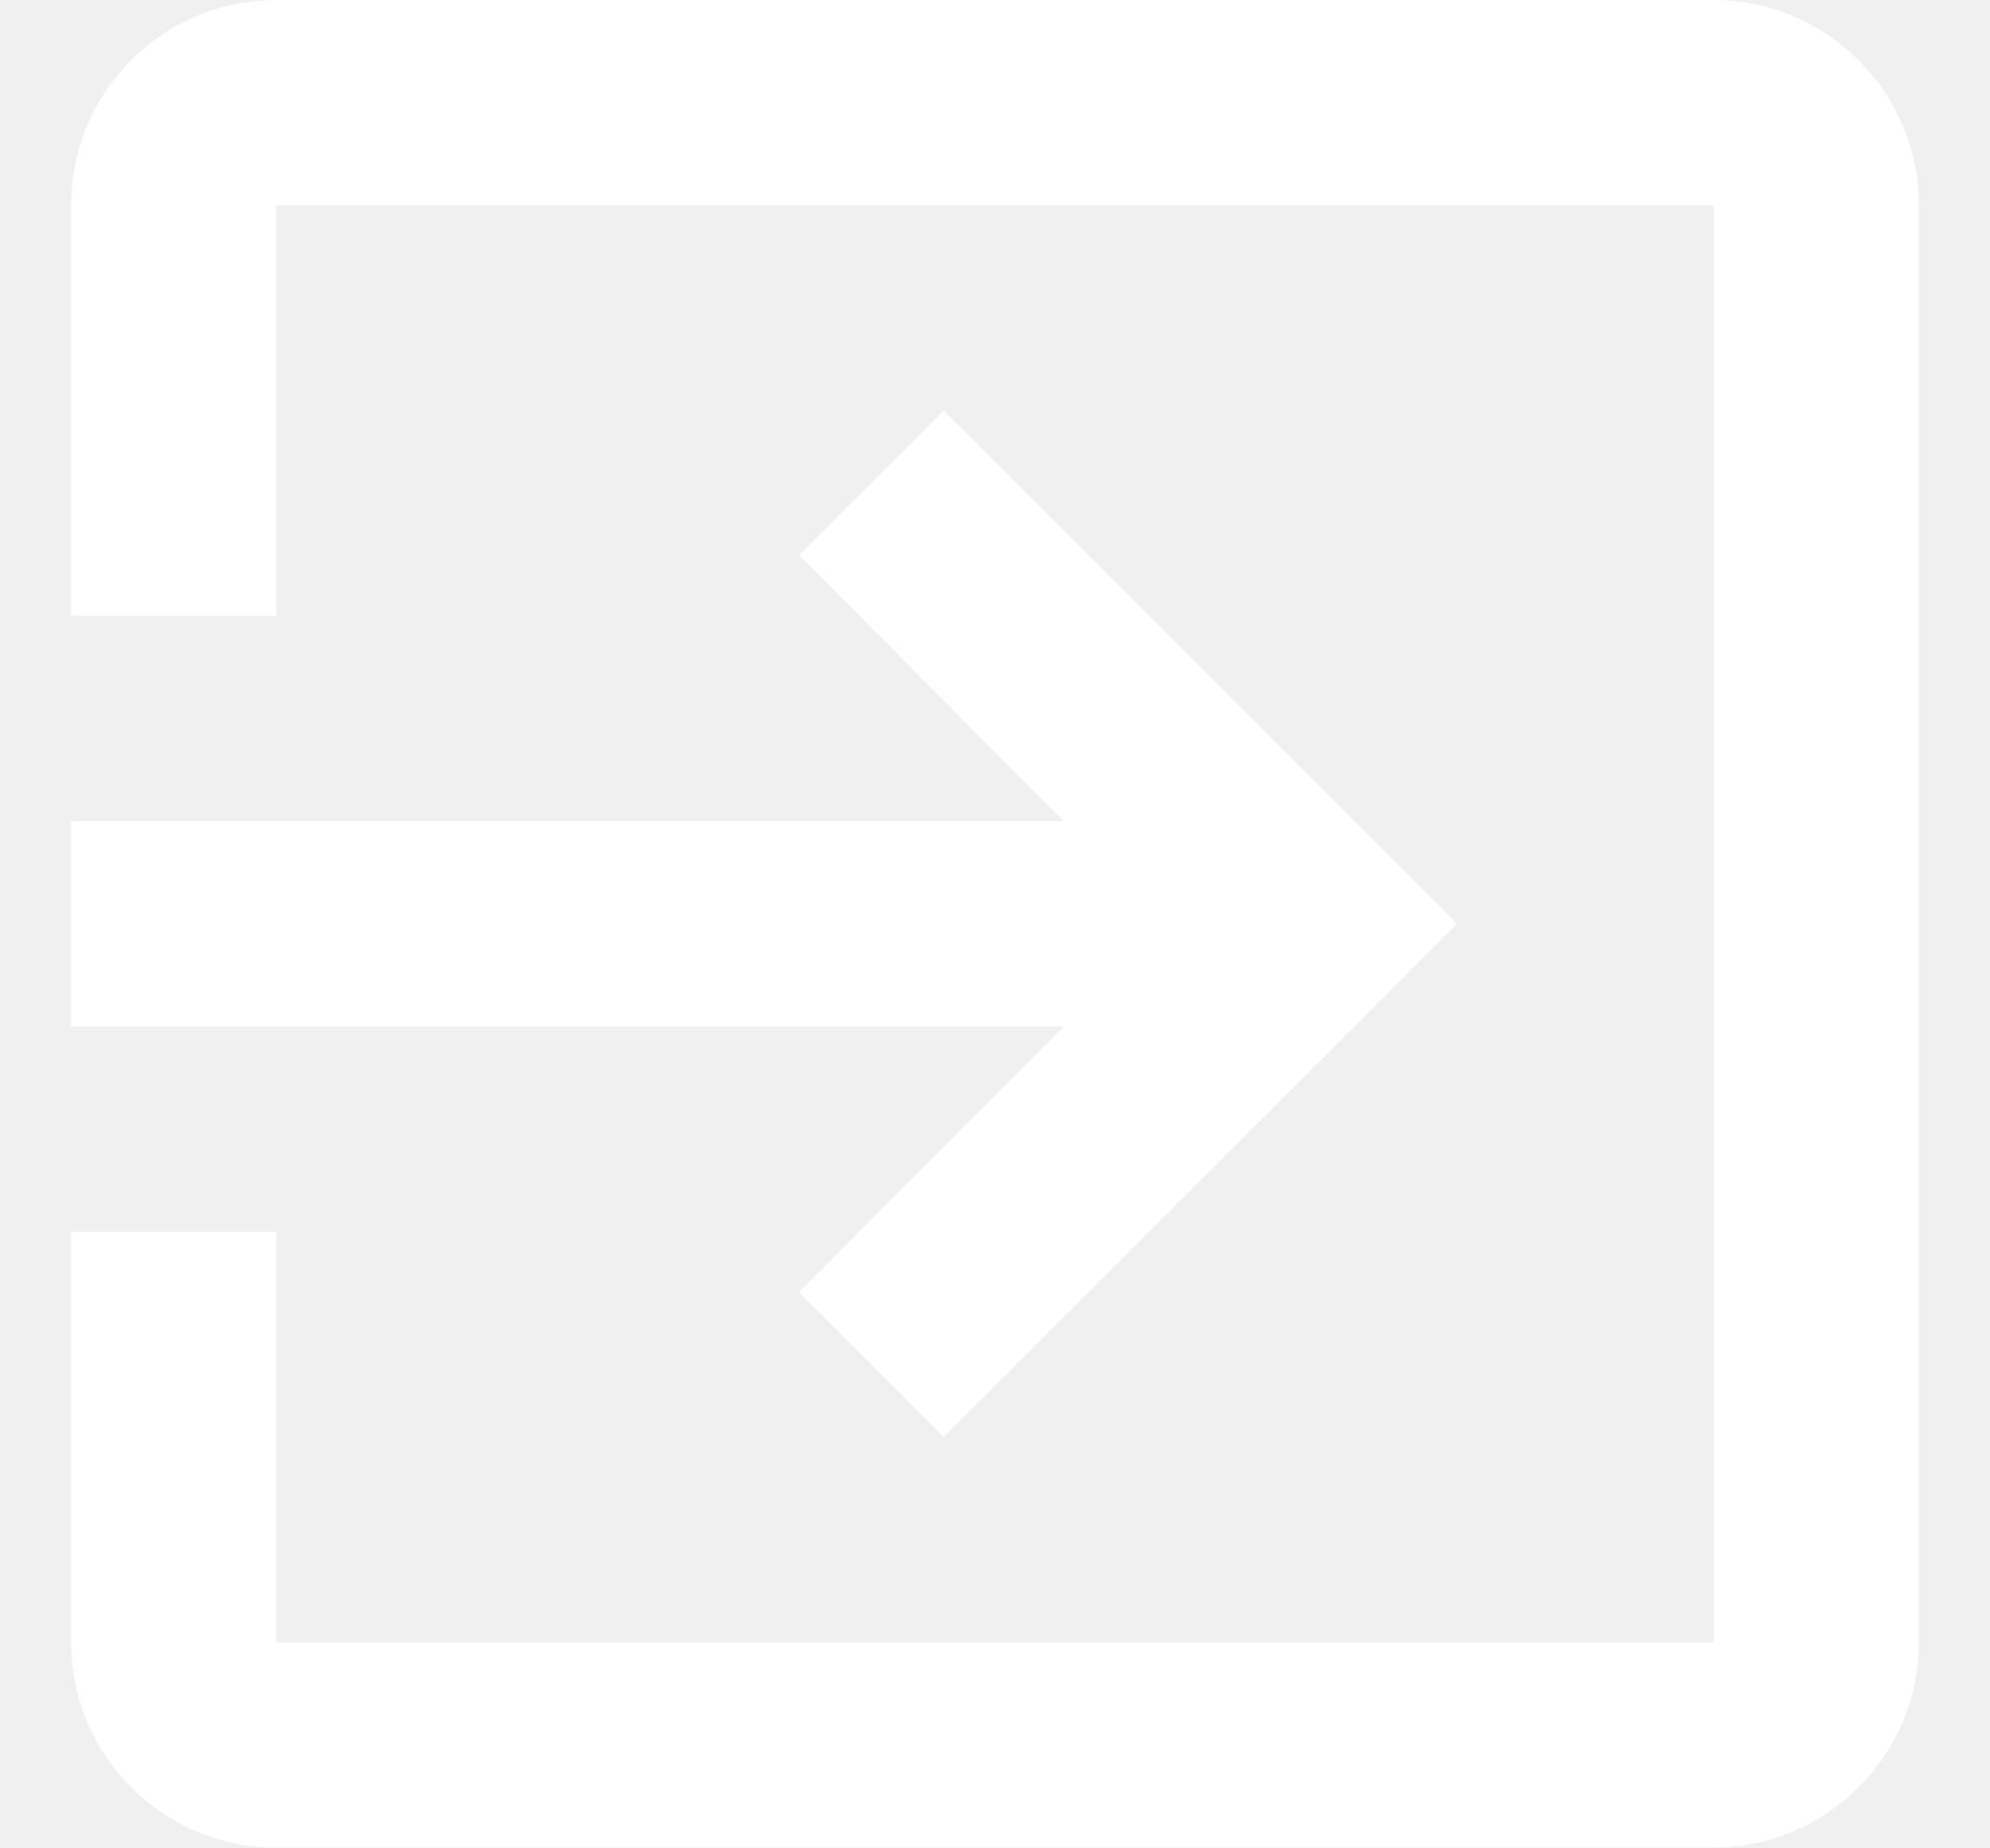
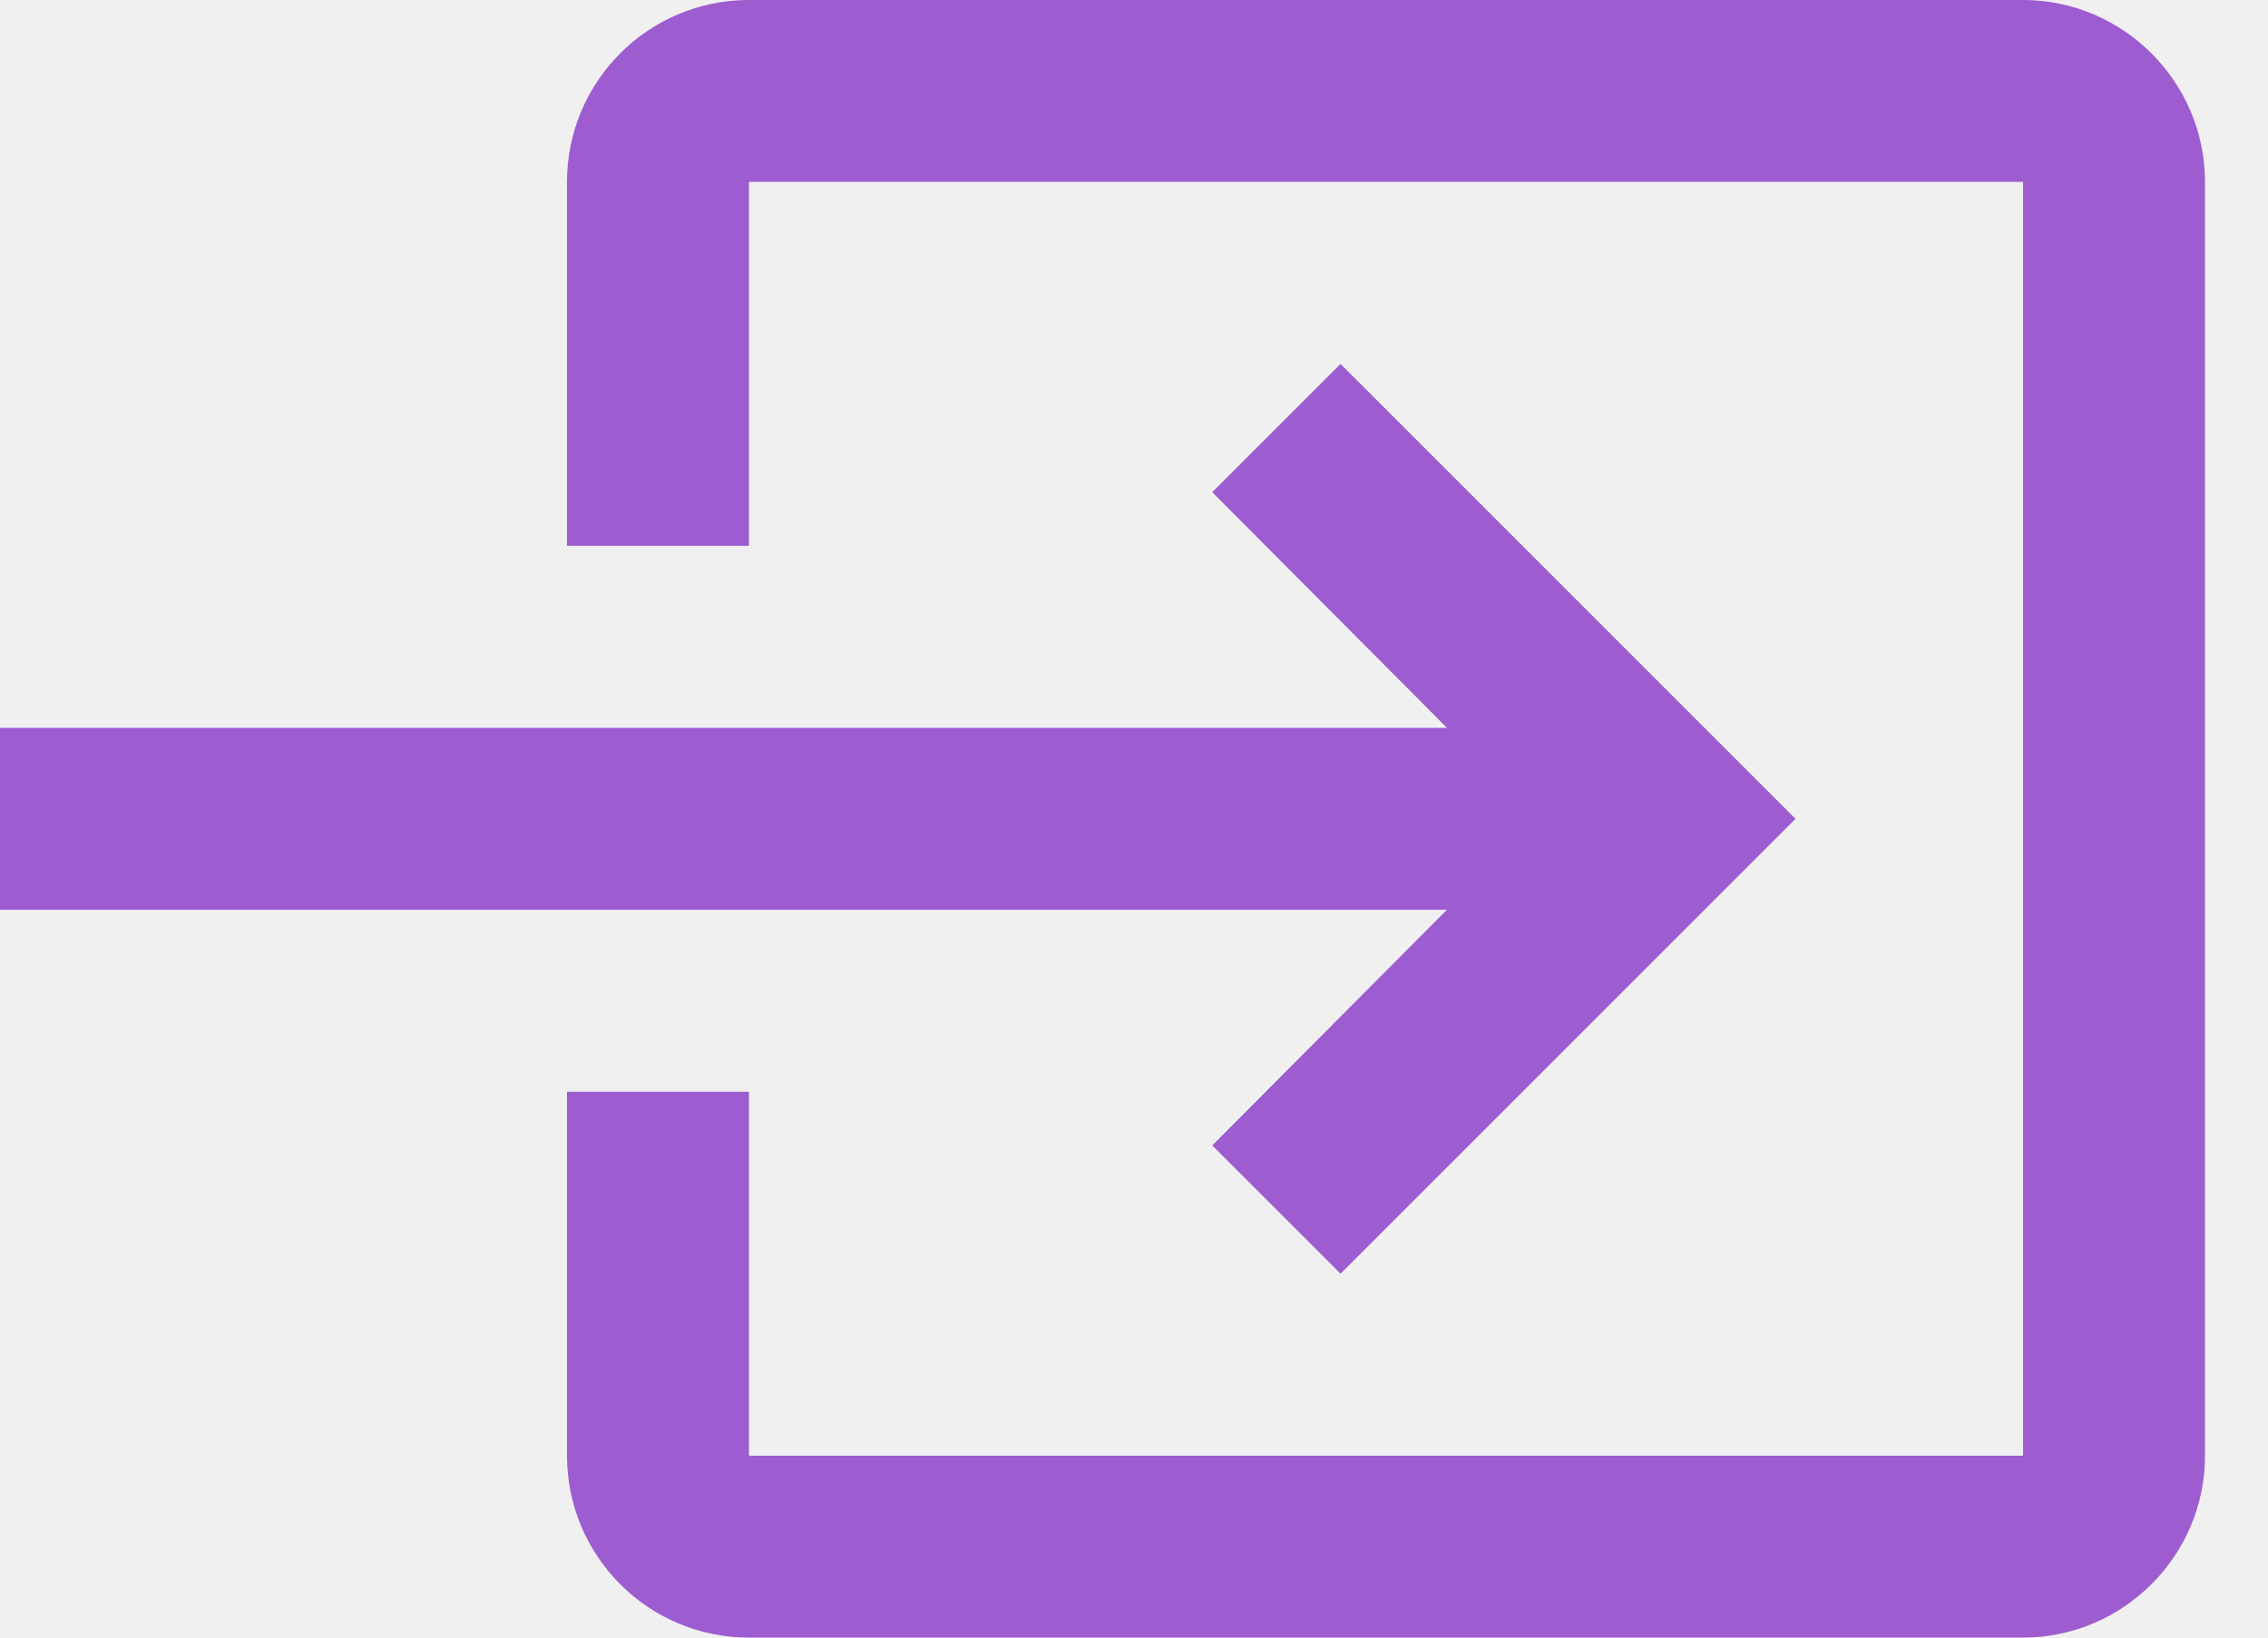
- <svg xmlns="http://www.w3.org/2000/svg" width="14" height="13" viewBox="0 0 14 13" fill="none">
-   <path d="M5.621 9.093L6.639 10.111L10.25 6.5L6.639 2.889L5.621 3.907L7.484 5.778H0.5V7.222H7.484L5.621 9.093ZM12.056 0H1.944C1.143 0 0.5 0.65 0.5 1.444V4.333H1.944V1.444H12.056V11.556H1.944V8.667H0.5V11.556C0.5 12.35 1.143 13 1.944 13H12.056C12.85 13 13.5 12.35 13.5 11.556V1.444C13.5 0.65 12.85 0 12.056 0Z" fill="white" />
+ <svg xmlns="http://www.w3.org/2000/svg" width="18" height="13" viewBox="0 0 18 13" fill="none">
+   <path d="M9.621 9.093L10.639 10.111L14.25 6.5L10.639 2.889L9.621 3.907L11.484 5.778H0V7.222H11.484L9.621 9.093ZM16.056 0H5.944C5.143 0 4.5 0.65 4.5 1.444V4.333H5.944V1.444H16.056V11.556H5.944V8.667H4.5V11.556C4.5 12.35 5.143 13 5.944 13H16.056C16.85 13 17.5 12.35 17.5 11.556V1.444C17.5 0.65 16.85 0 16.056 0Z" fill="#9D5CD0" />
</svg>
